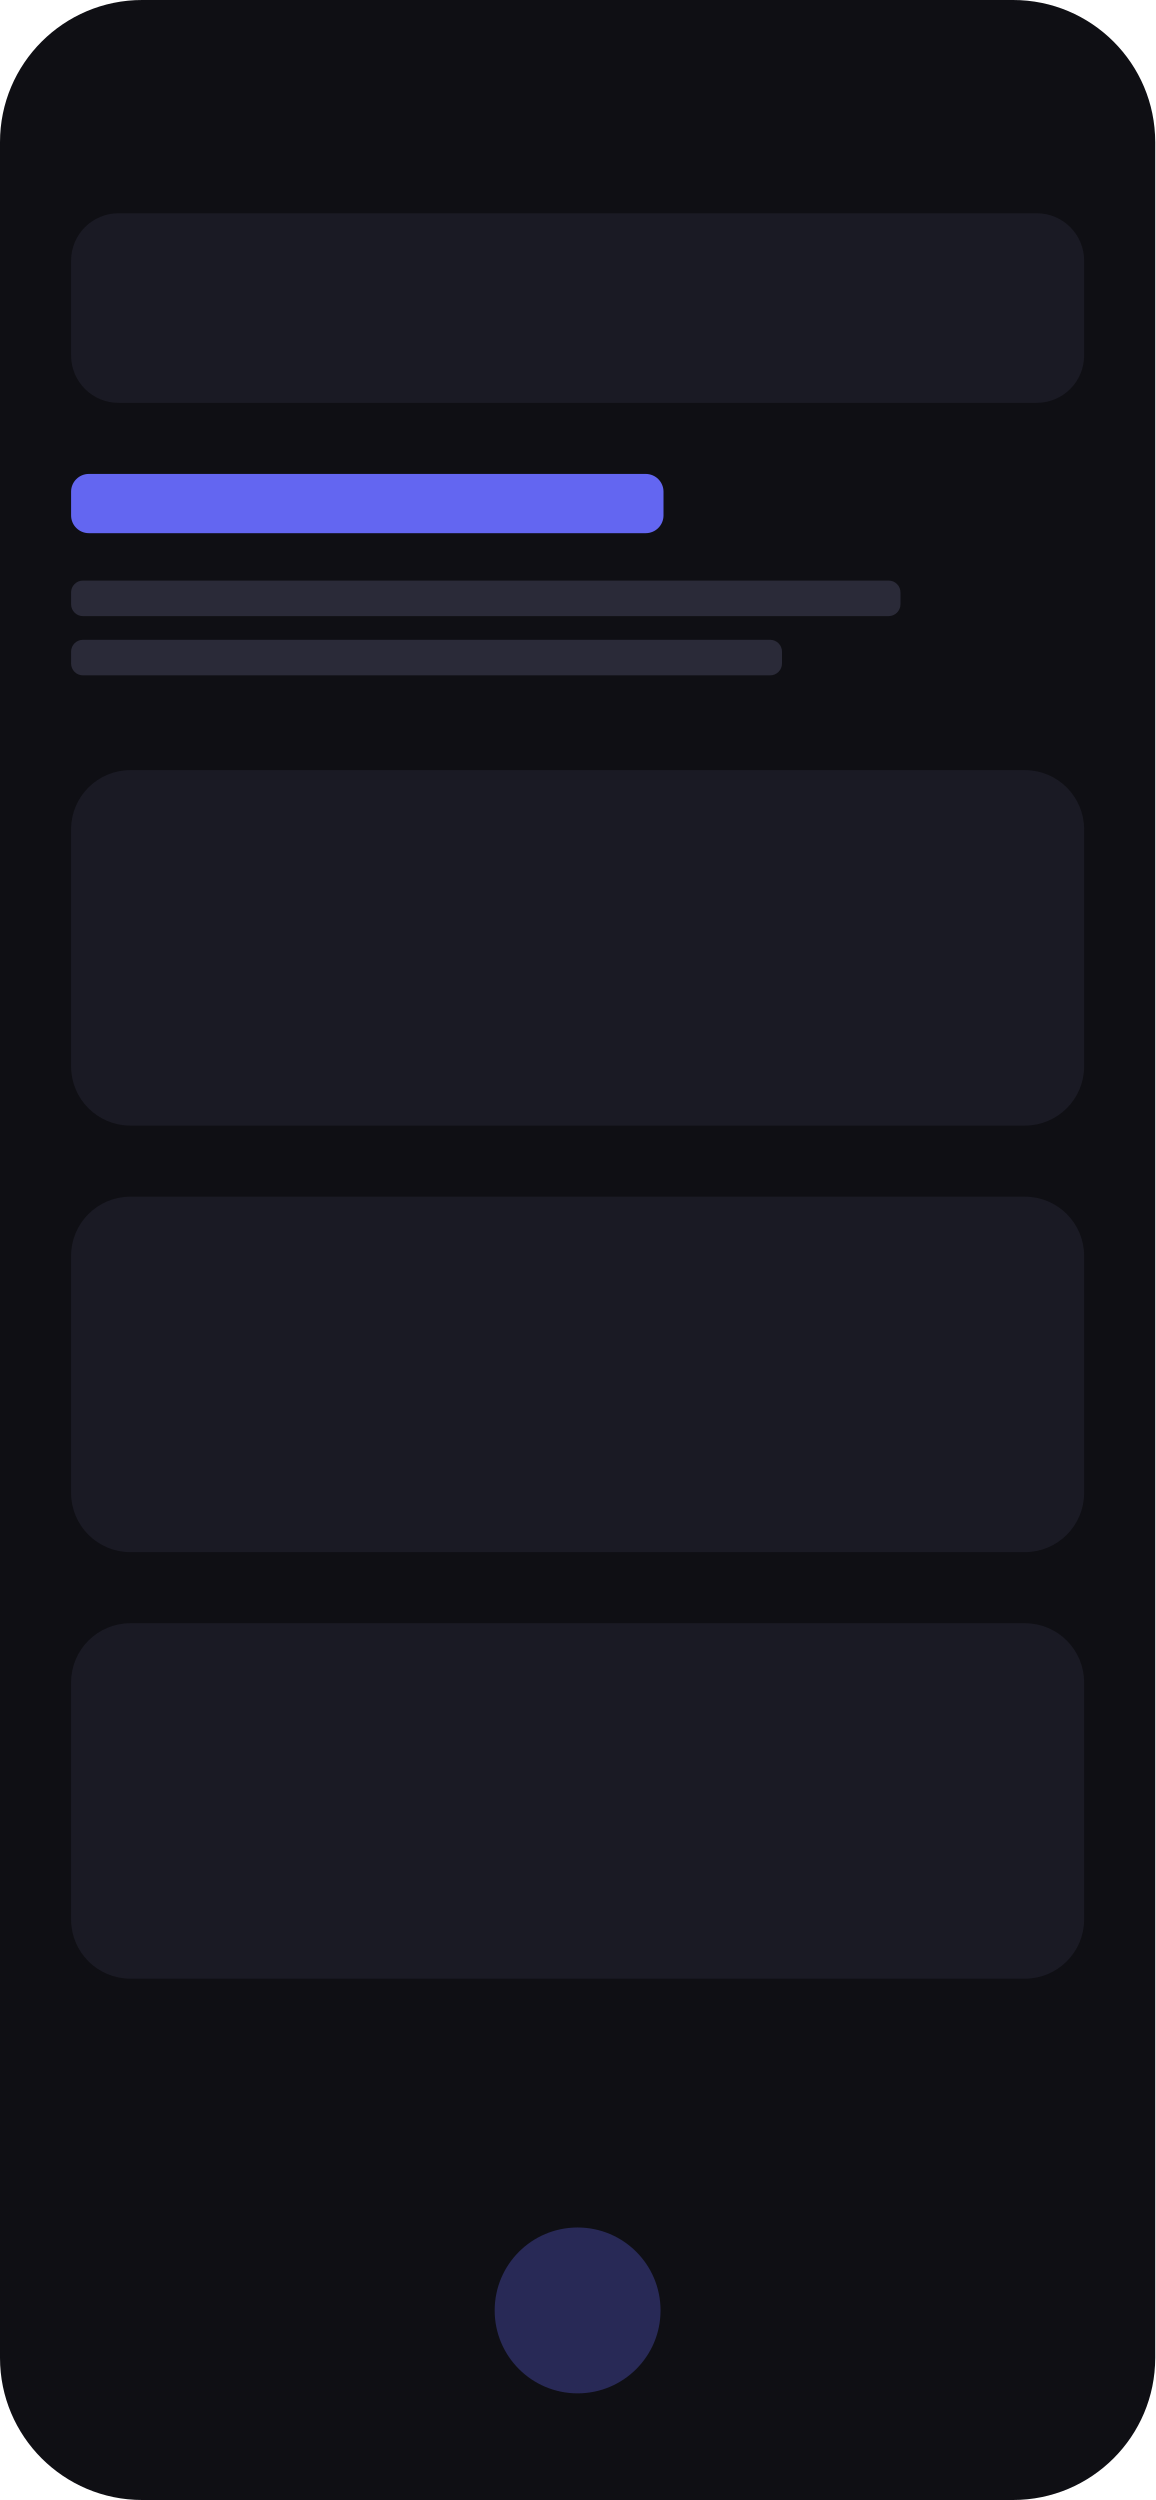
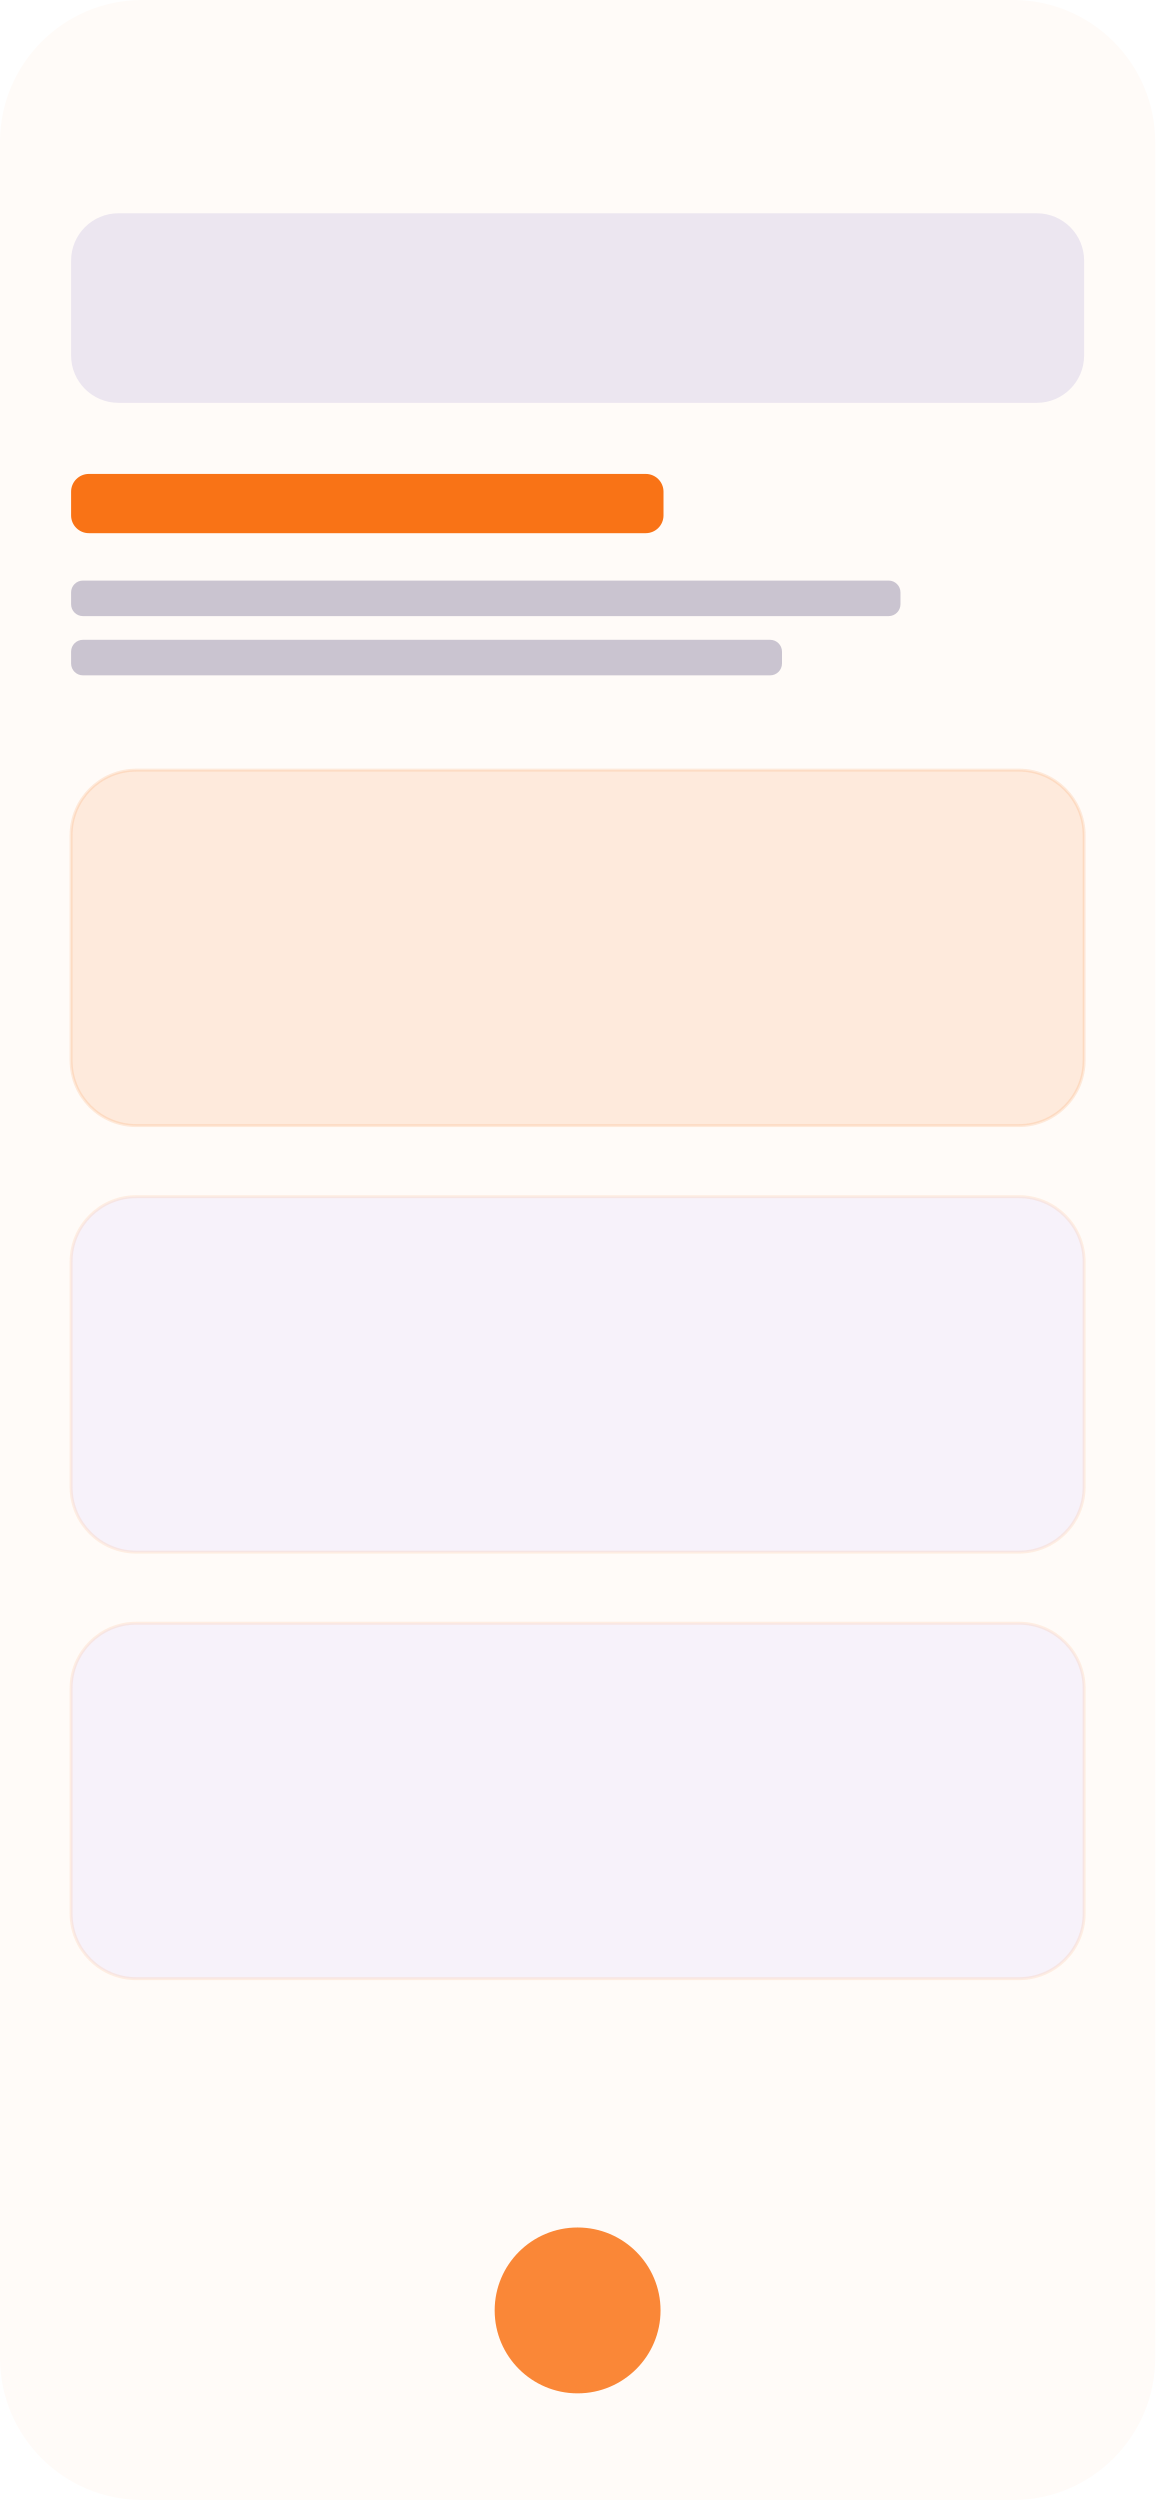
<svg xmlns="http://www.w3.org/2000/svg" viewBox="0 0 390 844" fill="none">
-   <rect width="390" height="844" rx="48" fill="#0f0f14" />
-   <rect x="24" y="72" width="342" height="64" rx="16" fill="#1a1a24" />
-   <rect x="24" y="160" width="200" height="20" rx="6" fill="#6366f1" />
-   <rect x="24" y="196" width="280" height="12" rx="4" fill="#2a2a38" />
-   <rect x="24" y="216" width="240" height="12" rx="4" fill="#2a2a38" />
-   <rect x="24" y="260" width="342" height="120" rx="20" fill="#1a1a24" />
-   <rect x="24" y="404" width="342" height="120" rx="20" fill="#1a1a24" />
-   <rect x="24" y="548" width="342" height="120" rx="20" fill="#1a1a24" />
-   <circle cx="195" cy="780" r="28" fill="#6366f1" fill-opacity="0.3" />
+   <rect width="390" height="844" rx="48" fill="#FFFBF8" />
+   <rect x="24" y="72" width="342" height="64" rx="16" fill="#ECE6F0" />
+   <rect x="24" y="160" width="200" height="20" rx="6" fill="#F97316" />
+   <rect x="24" y="196" width="280" height="12" rx="4" fill="#CAC4D0" />
+   <rect x="24" y="216" width="240" height="12" rx="4" fill="#CAC4D0" />
+   <rect x="24" y="260" width="342" height="120" rx="22" fill="#FEEADC" stroke="#F97316" stroke-opacity="0.14" />
+   <rect x="24" y="404" width="342" height="120" rx="22" fill="#F7F2FA" stroke="#F97316" stroke-opacity="0.1" />
+   <rect x="24" y="548" width="342" height="120" rx="22" fill="#F7F2FA" stroke="#F97316" stroke-opacity="0.1" />
+   <circle cx="195" cy="780" r="28" fill="#F97316" fill-opacity="0.85" />
</svg>
